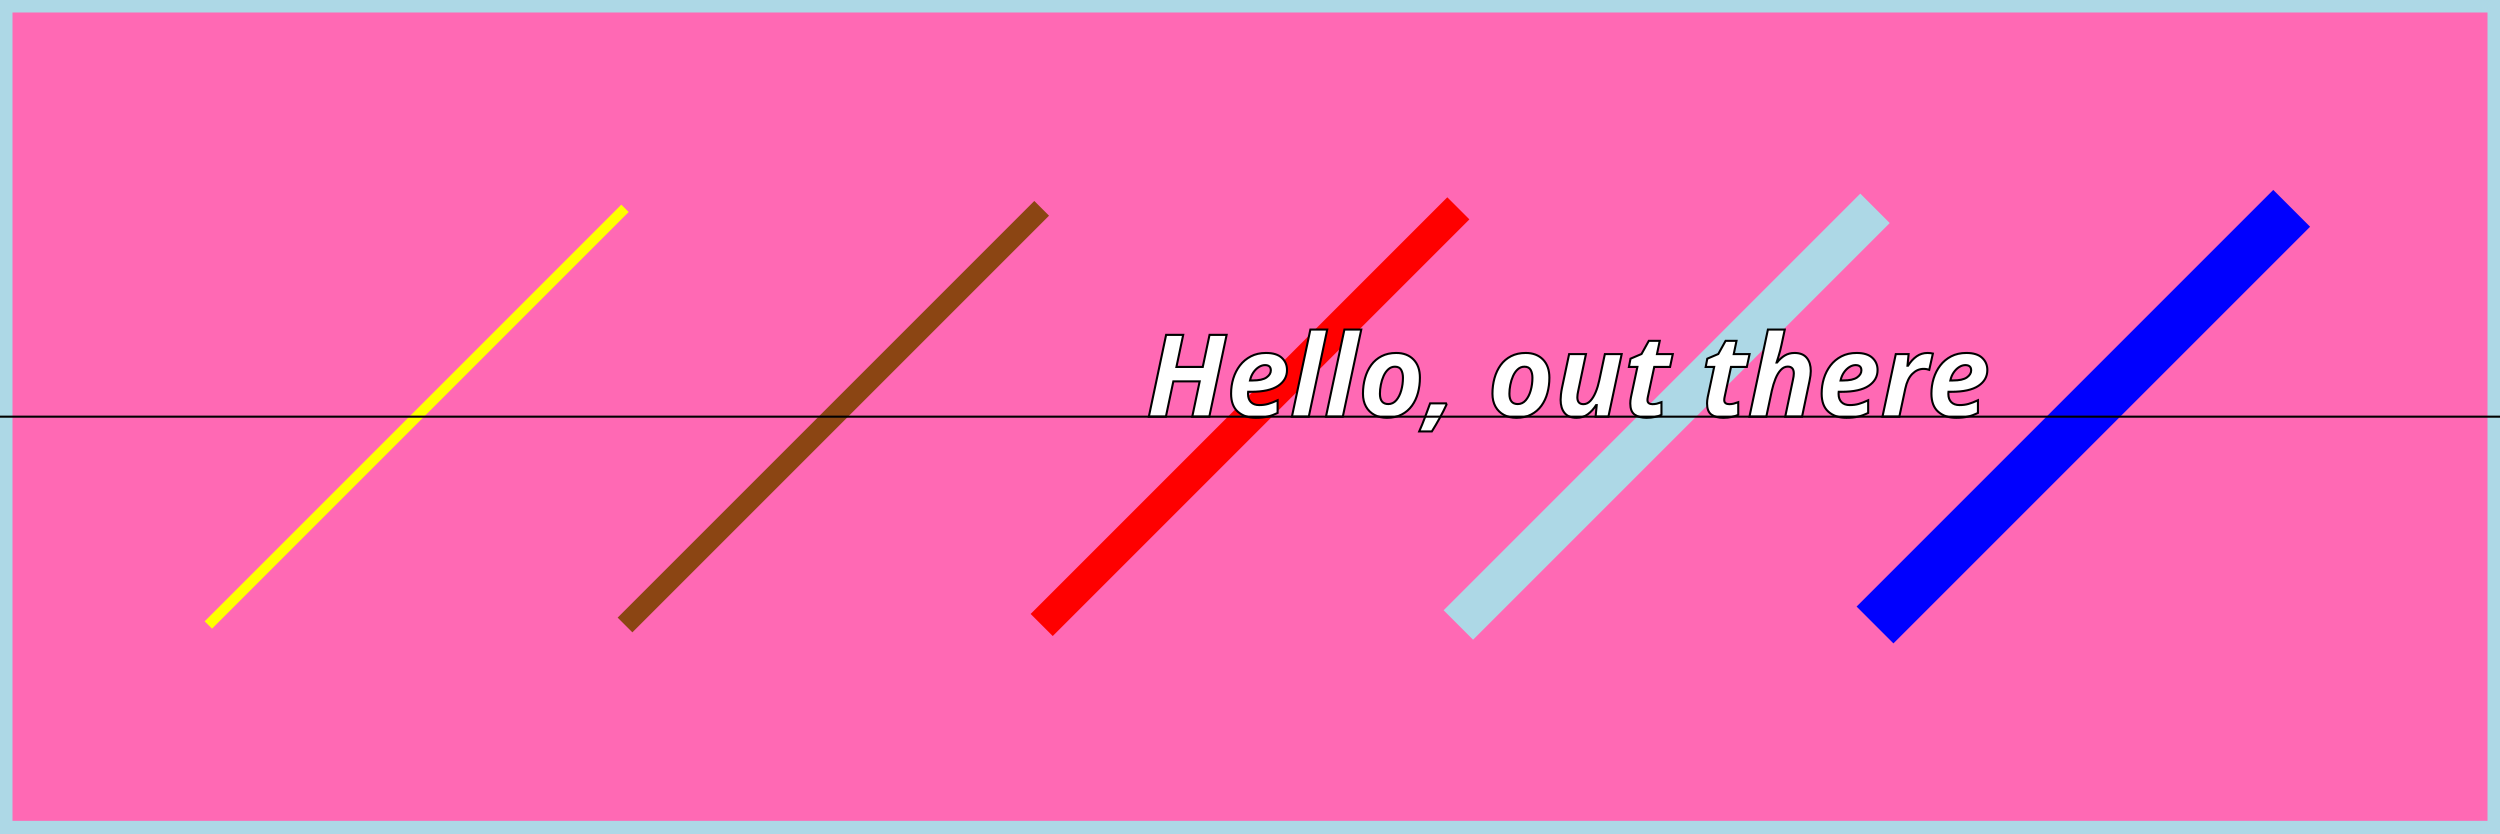
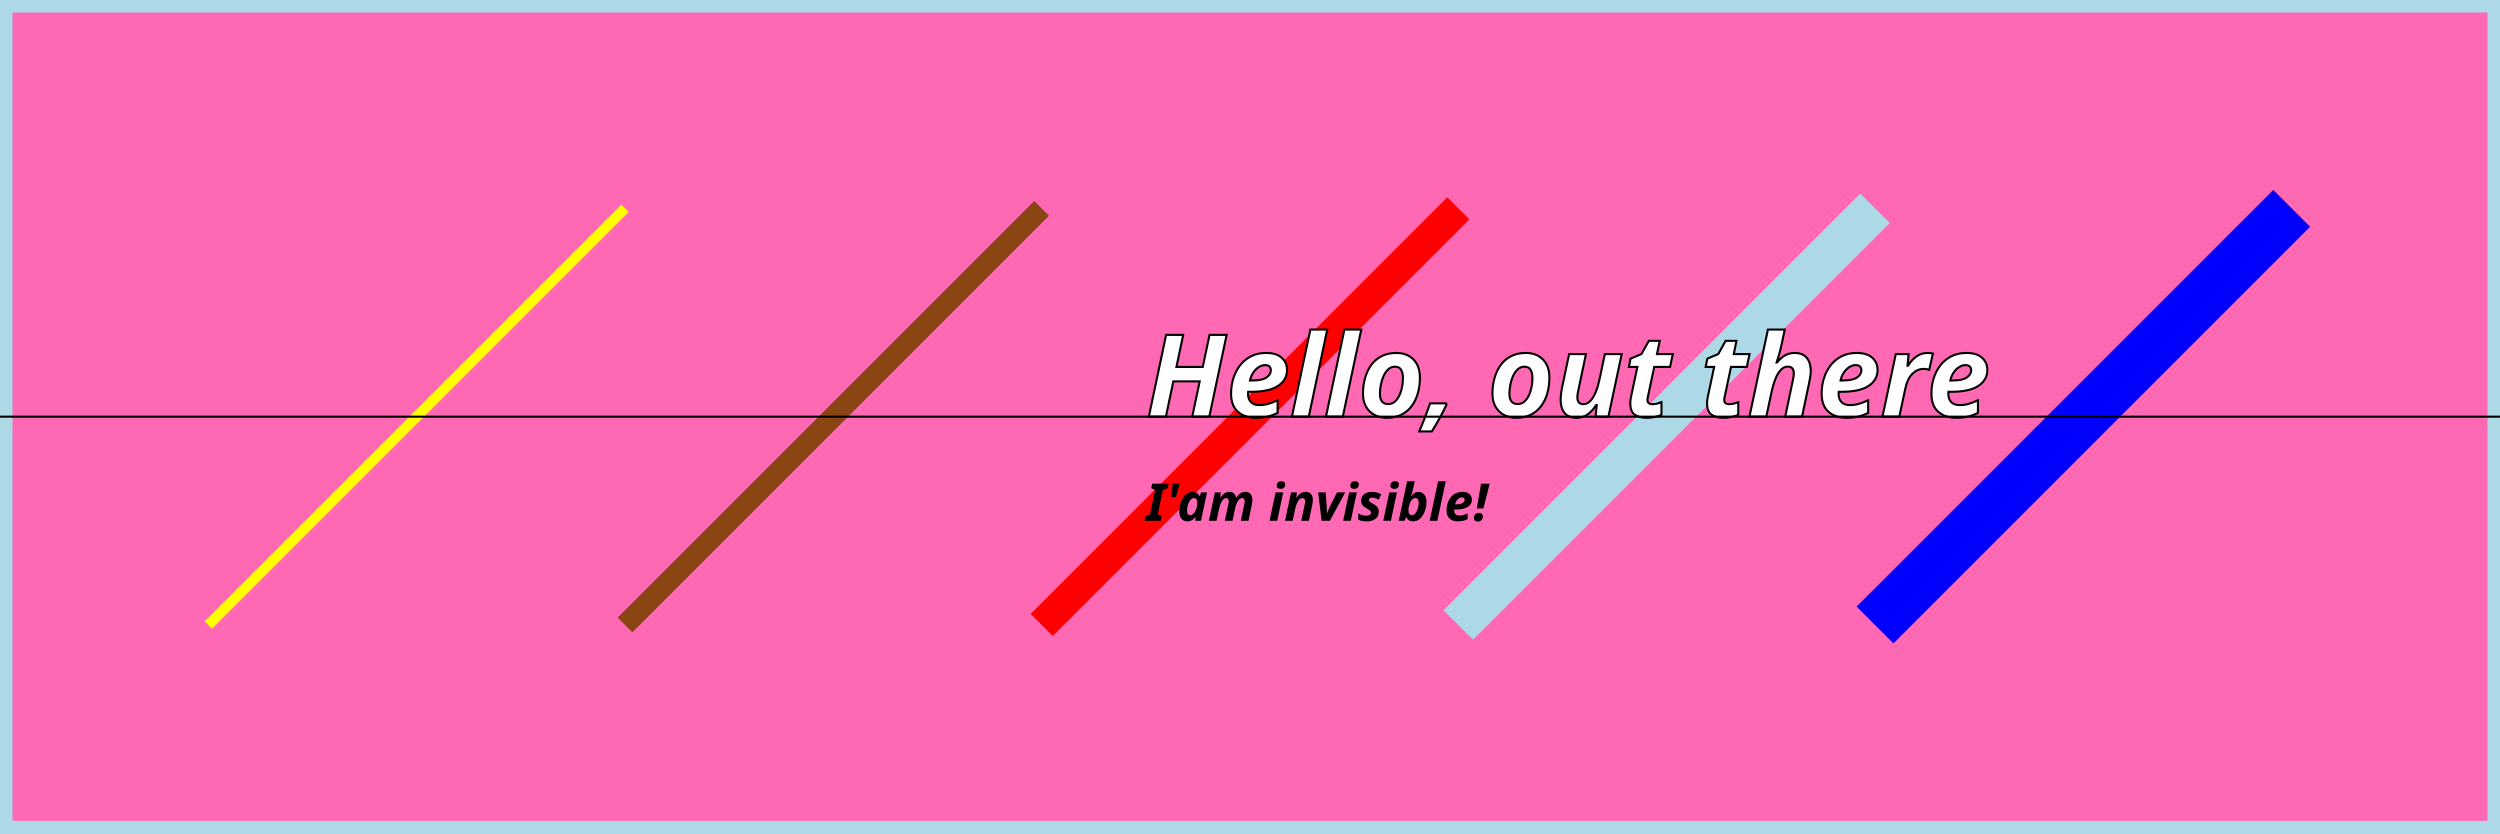
<svg xmlns="http://www.w3.org/2000/svg" width="12cm" height="4cm" viewBox="0 0 1200 400" version="1.1">
  <g stroke="lightblue">
    <rect x="1" y="1" width="1198" height="398" stroke-width="10" fill="hotpink" />
    <line class="line" x1="100" y1="300" x2="300" y2="100" stroke-width="5" stroke="yellow" />
    <line class="line" x1="300" y1="300" x2="500" y2="100" stroke-width="10" stroke="saddlebrown" />
    <line class="line" x1="500" y1="300" x2="700" y2="100" stroke-width="15" stroke="#FF0000" />
    <line class="line" x1="700" y1="300" x2="900" y2="100" stroke-width="20" />
    <line class="line" x1="900" y1="300" x2="1100" y2="100" stroke-width="25" stroke="#0000FF" />
    <text id="text" x="550" y="200" font-family="Verdana" font-size="55" stroke="black" fill="white" font-weight="bold" font-style="italic"> 
	   Hello, out there
        </text>
+     <text x="550" y="250" font-family="Verdana" font-size="25" stroke="none" fill="black" font-weight="bold" font-style="italic">
+            I'am invisible!
+         </text>
  </g>
  <line y1="200" x2="1200" y2="200" stroke="black" />
</svg>
